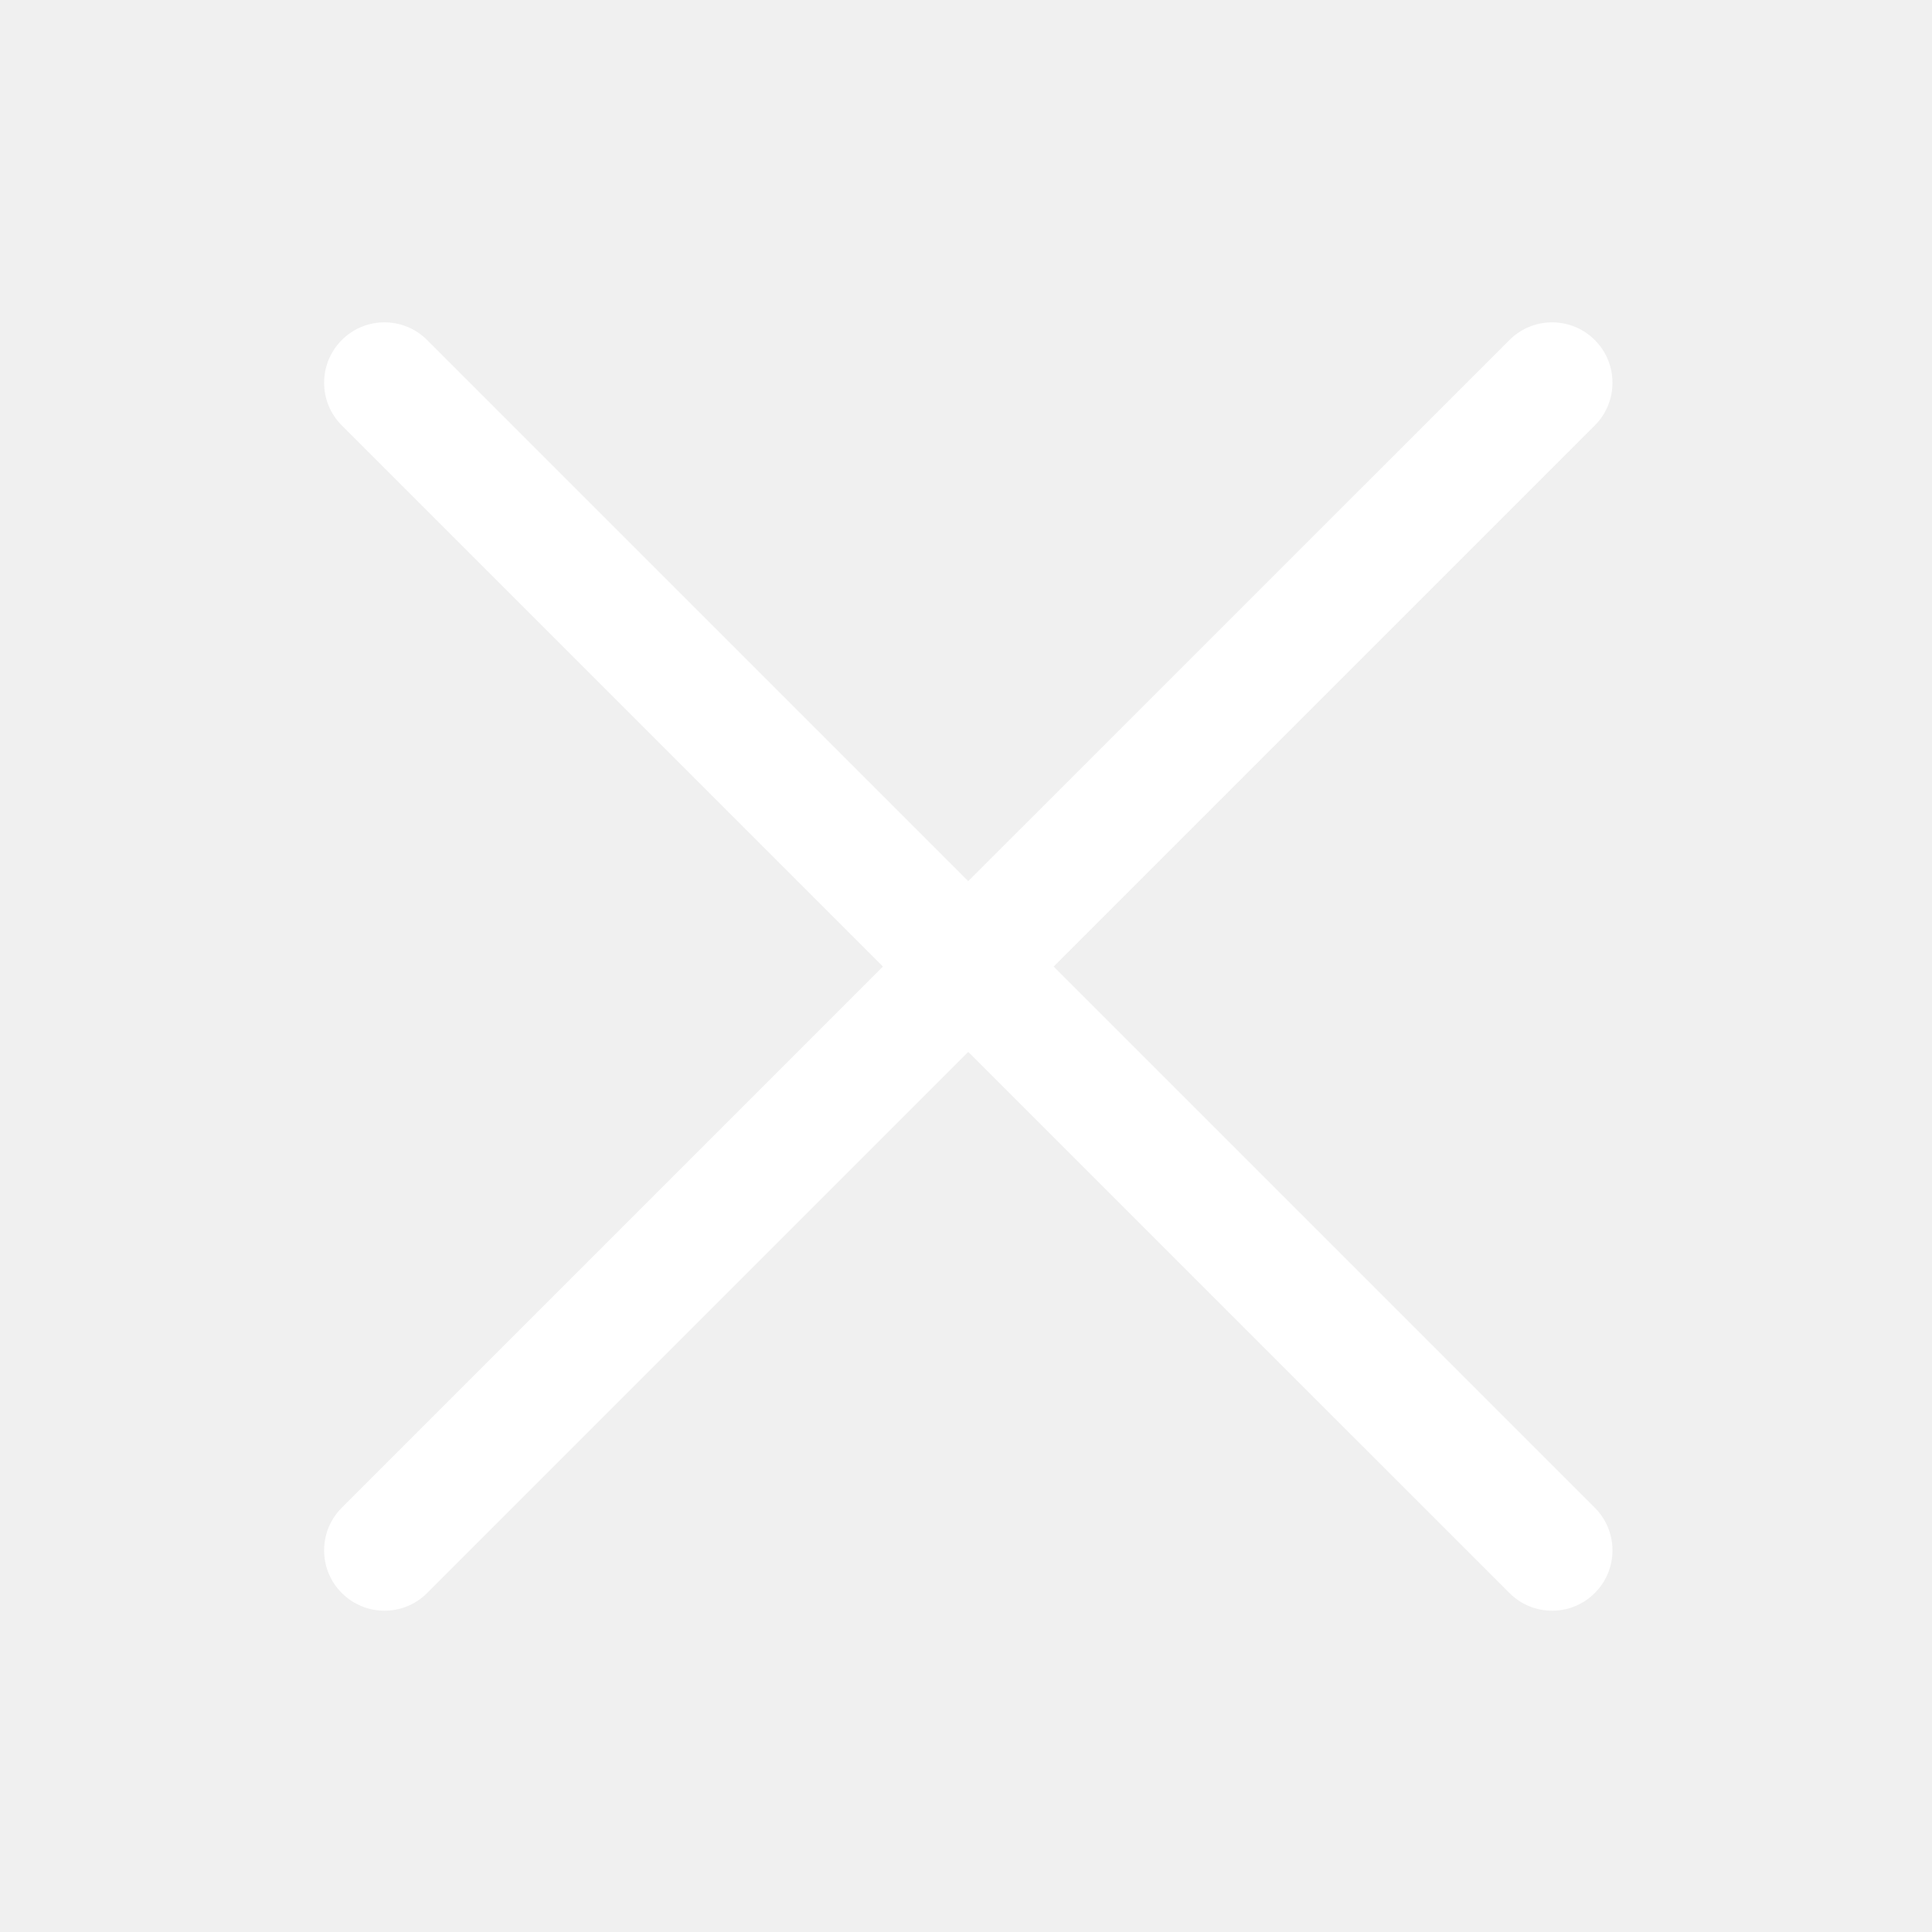
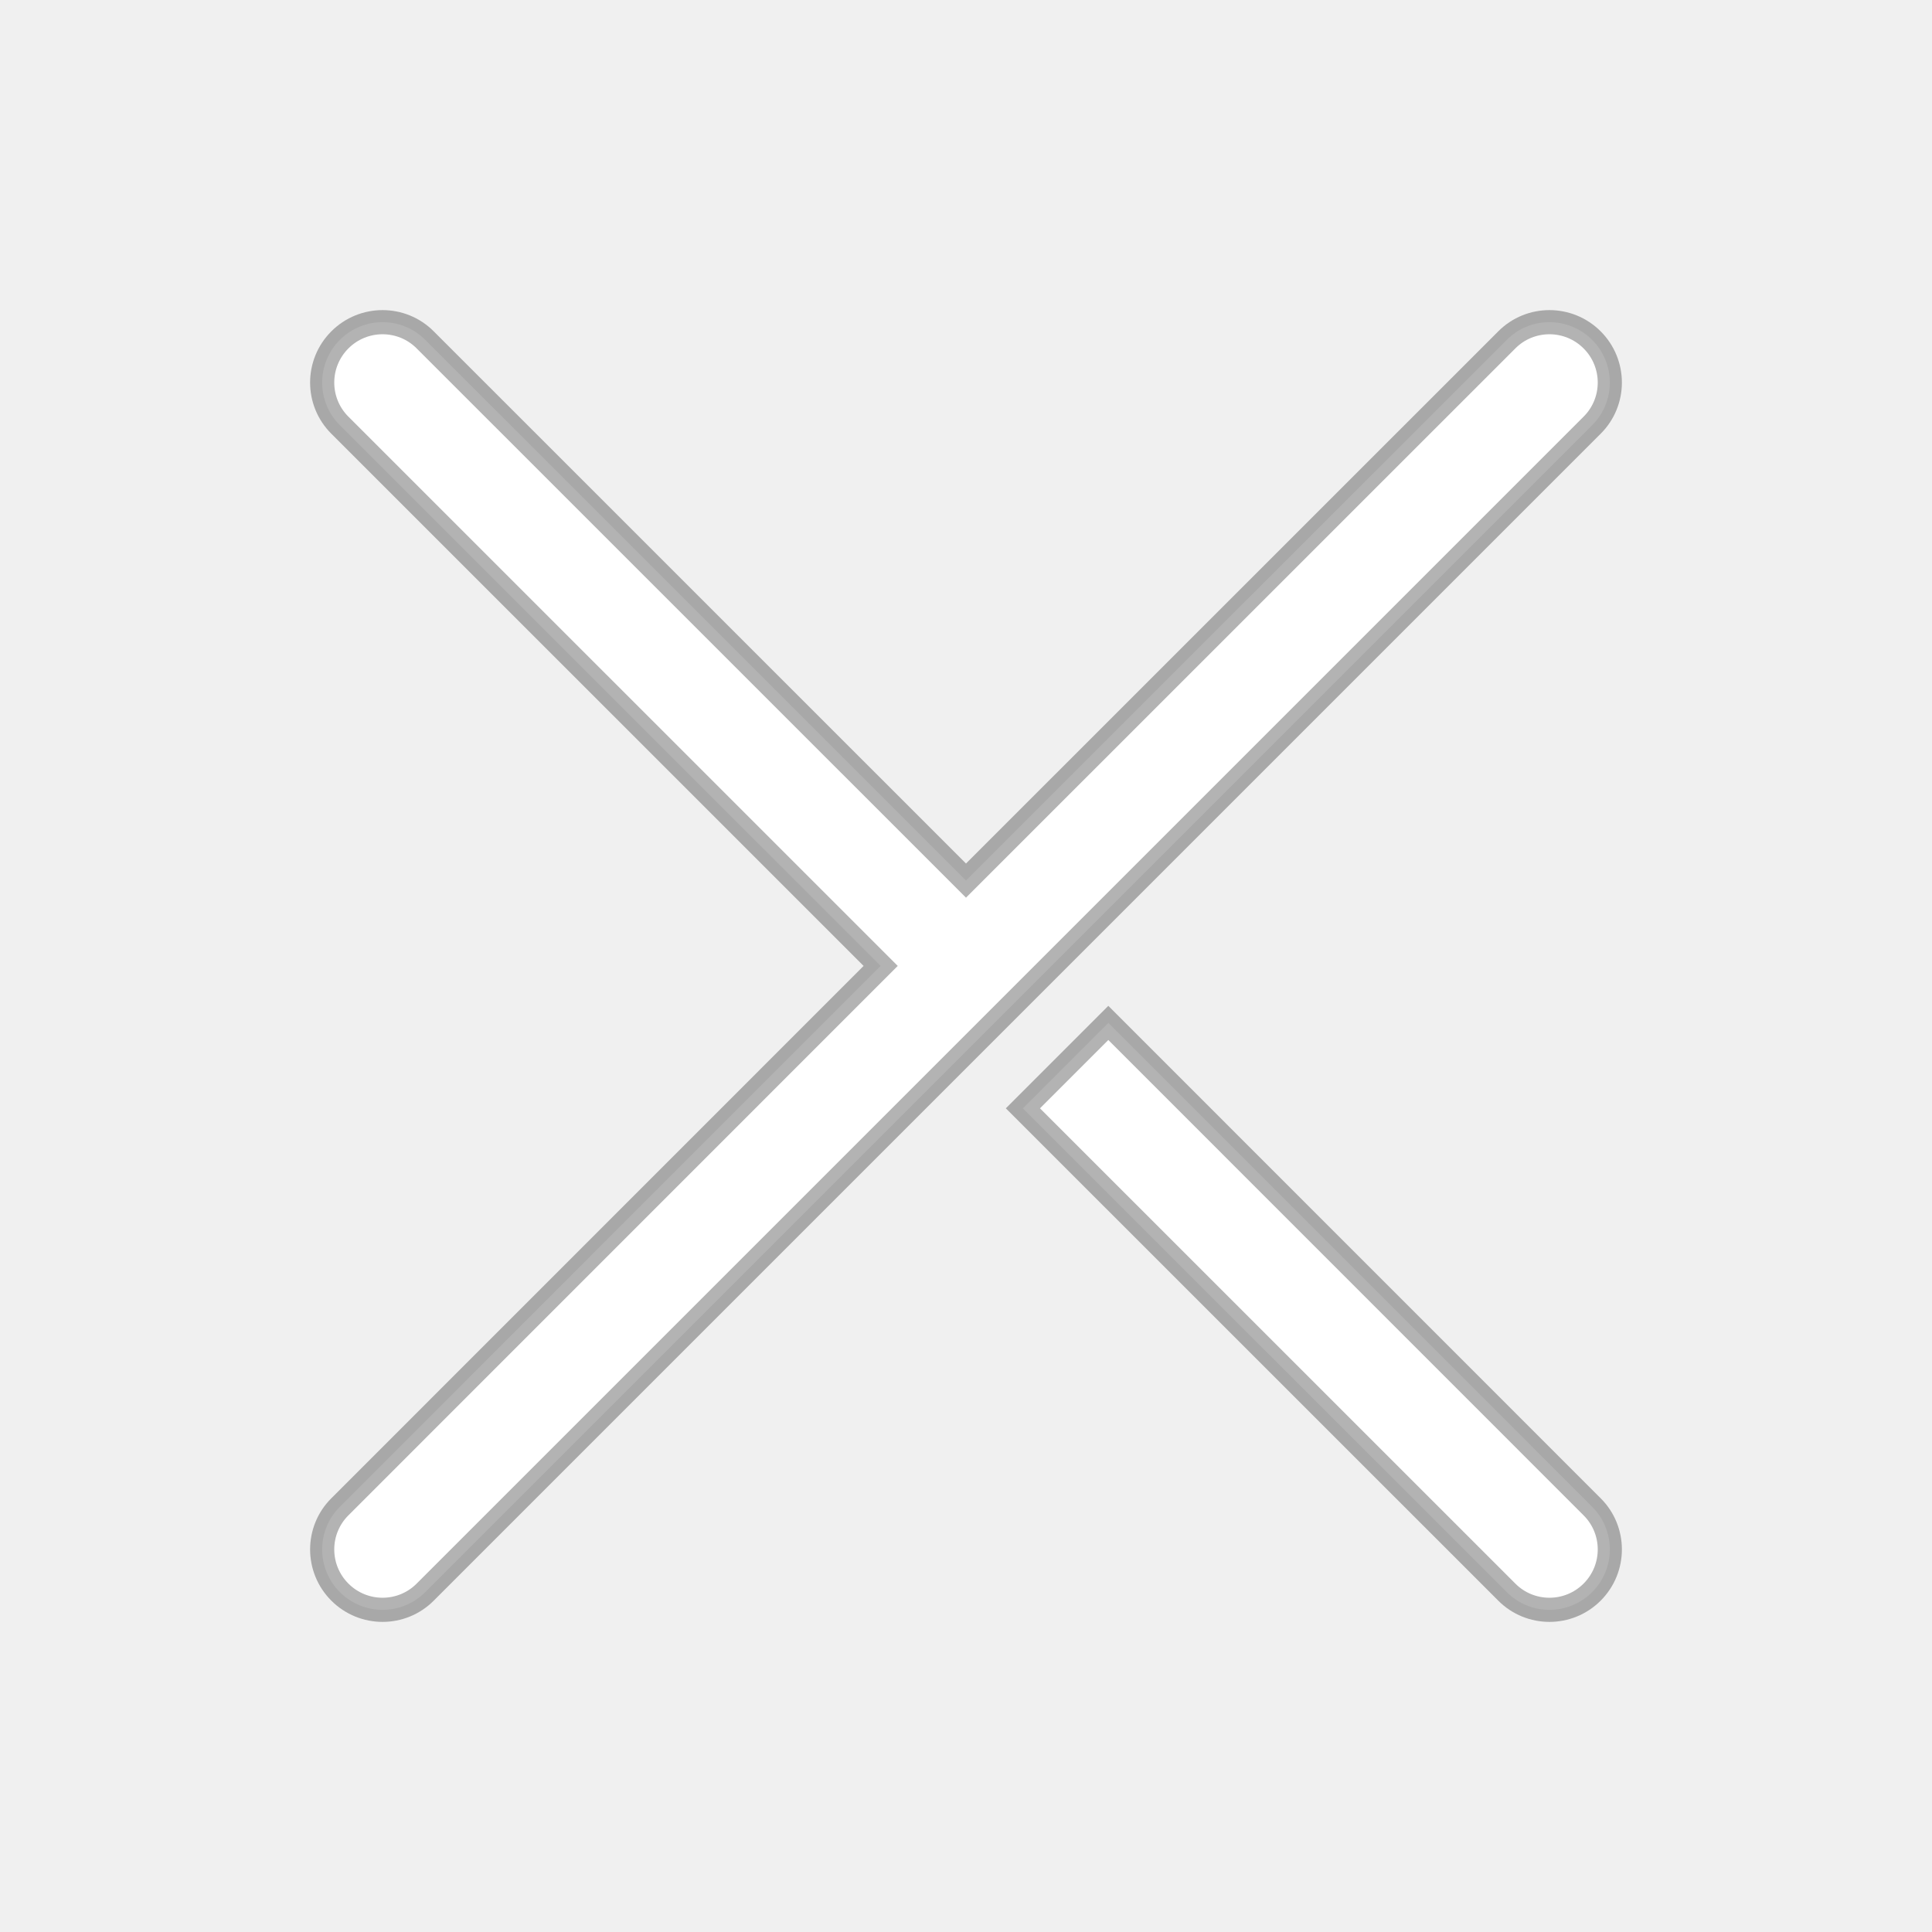
- <svg xmlns="http://www.w3.org/2000/svg" xmlns:xlink="http://www.w3.org/1999/xlink" viewBox="0 0 24 24" version="1.1">
+ <svg xmlns="http://www.w3.org/2000/svg" xmlns:xlink="http://www.w3.org/1999/xlink" width="24px" height="24px" viewBox="0 0 24 24" version="1.1">
  <defs>
-     <path d="M12.028,10.946 L18.751,4.224 C19.043,3.931 19.518,3.931 19.811,4.224 C20.104,4.517 20.104,4.992 19.811,5.285 L13.089,12.007 L19.811,18.729 C20.104,19.022 20.104,19.497 19.811,19.789 C19.518,20.082 19.043,20.082 18.751,19.789 L12.028,13.067 L5.306,19.789 C5.013,20.082 4.539,20.082 4.246,19.789 C3.953,19.497 3.953,19.022 4.246,18.729 L10.968,12.007 L4.246,5.285 C3.953,4.992 3.953,4.517 4.246,4.224 C4.539,3.931 5.013,3.931 5.306,4.224 L12.028,10.946 Z" id="path-1" />
+     <path d="M19.778,4.222 C20.071,4.515 20.071,4.99 19.778,5.282 L5.282,19.778 C4.99,20.071 4.515,20.071 4.222,19.778 C3.929,19.485 3.929,19.01 4.222,18.718 L10.94,11.999 L4.222,5.282 C3.929,4.99 3.929,4.515 4.222,4.222 C4.515,3.929 4.99,3.929 5.282,4.222 L12,10.939 L18.718,4.222 C19.01,3.929 19.485,3.929 19.778,4.222 Z M19.778,18.718 C20.071,19.01 20.071,19.485 19.778,19.778 C19.485,20.071 19.01,20.071 18.718,19.778 L12.707,13.768 L13.768,12.707 L19.778,18.718 Z" id="path-1" />
  </defs>
-   <g id="ic_mode_edit_cancel" stroke="none" stroke-width="1" fill="none" fill-rule="evenodd">
+   <g id="ic_system_cancel" stroke="#000000" stroke-opacity="0.3" stroke-width="0.3" fill-rule="evenodd">
    <mask id="mask-2" fill="white">
      <use xlink:href="#path-1" />
    </mask>
-     <use id="Combined-Shape" fill="#FFFFFF" fill-rule="nonzero" xlink:href="#path-1" />
+     <use id="形状" fill="#FFFFFF" xlink:href="#path-1" />
  </g>
</svg>
